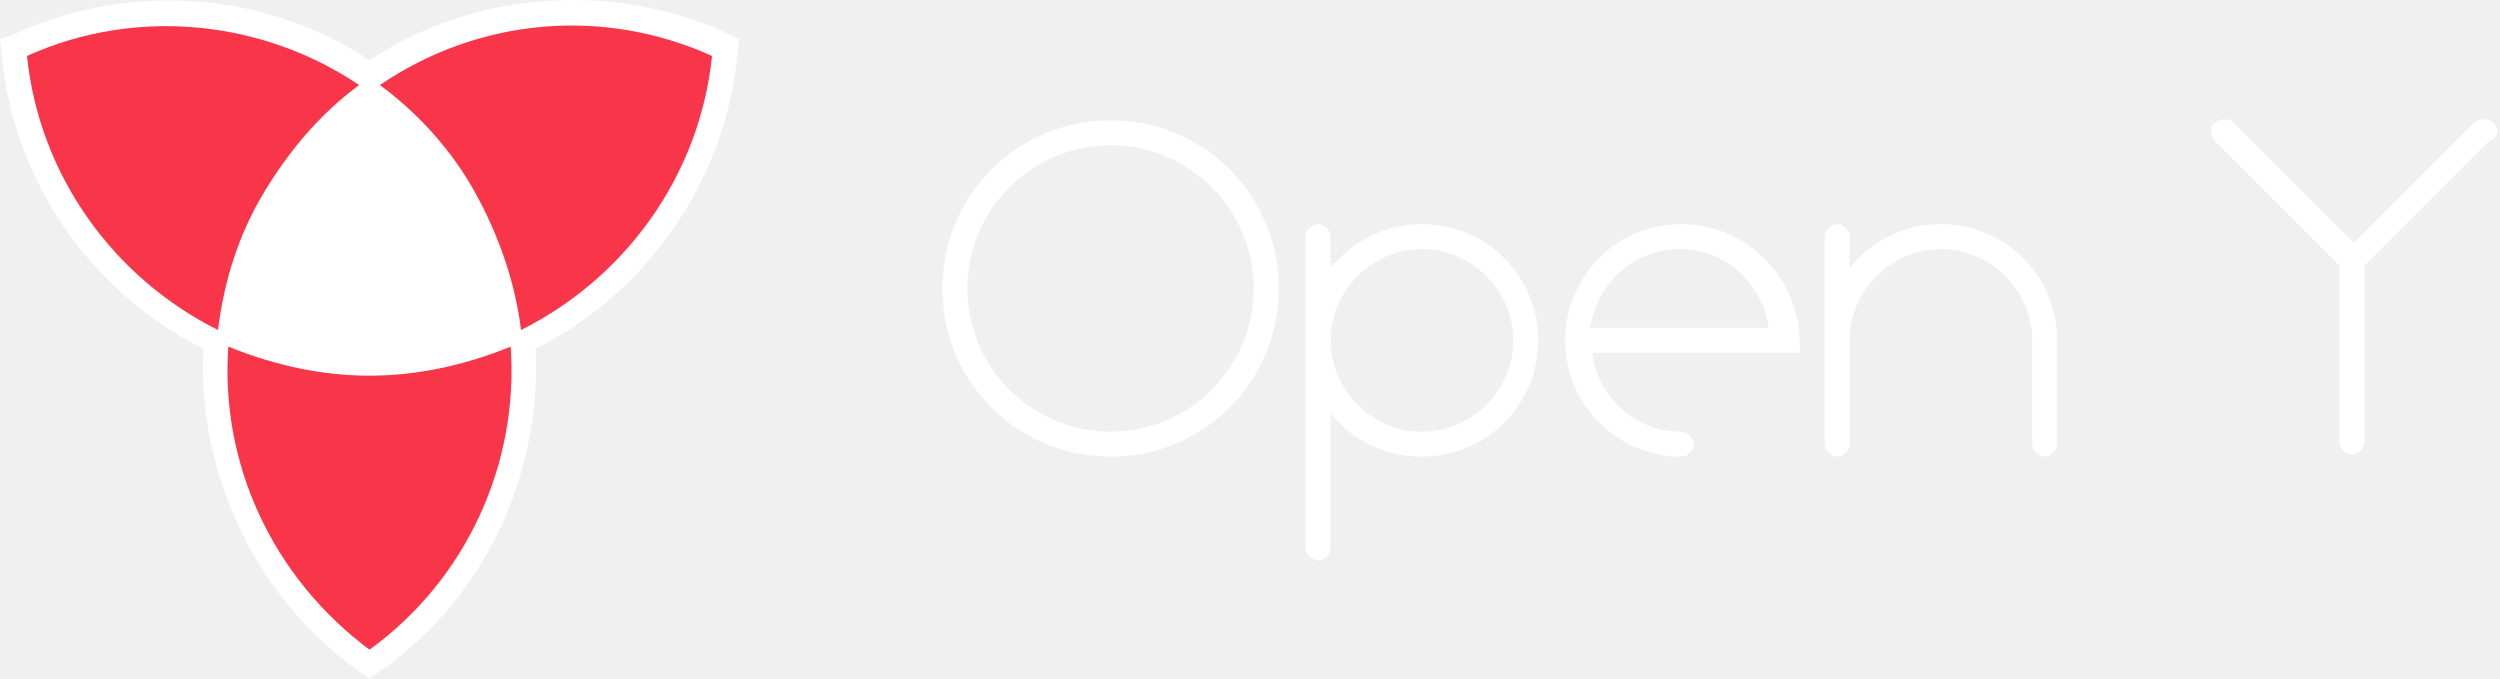
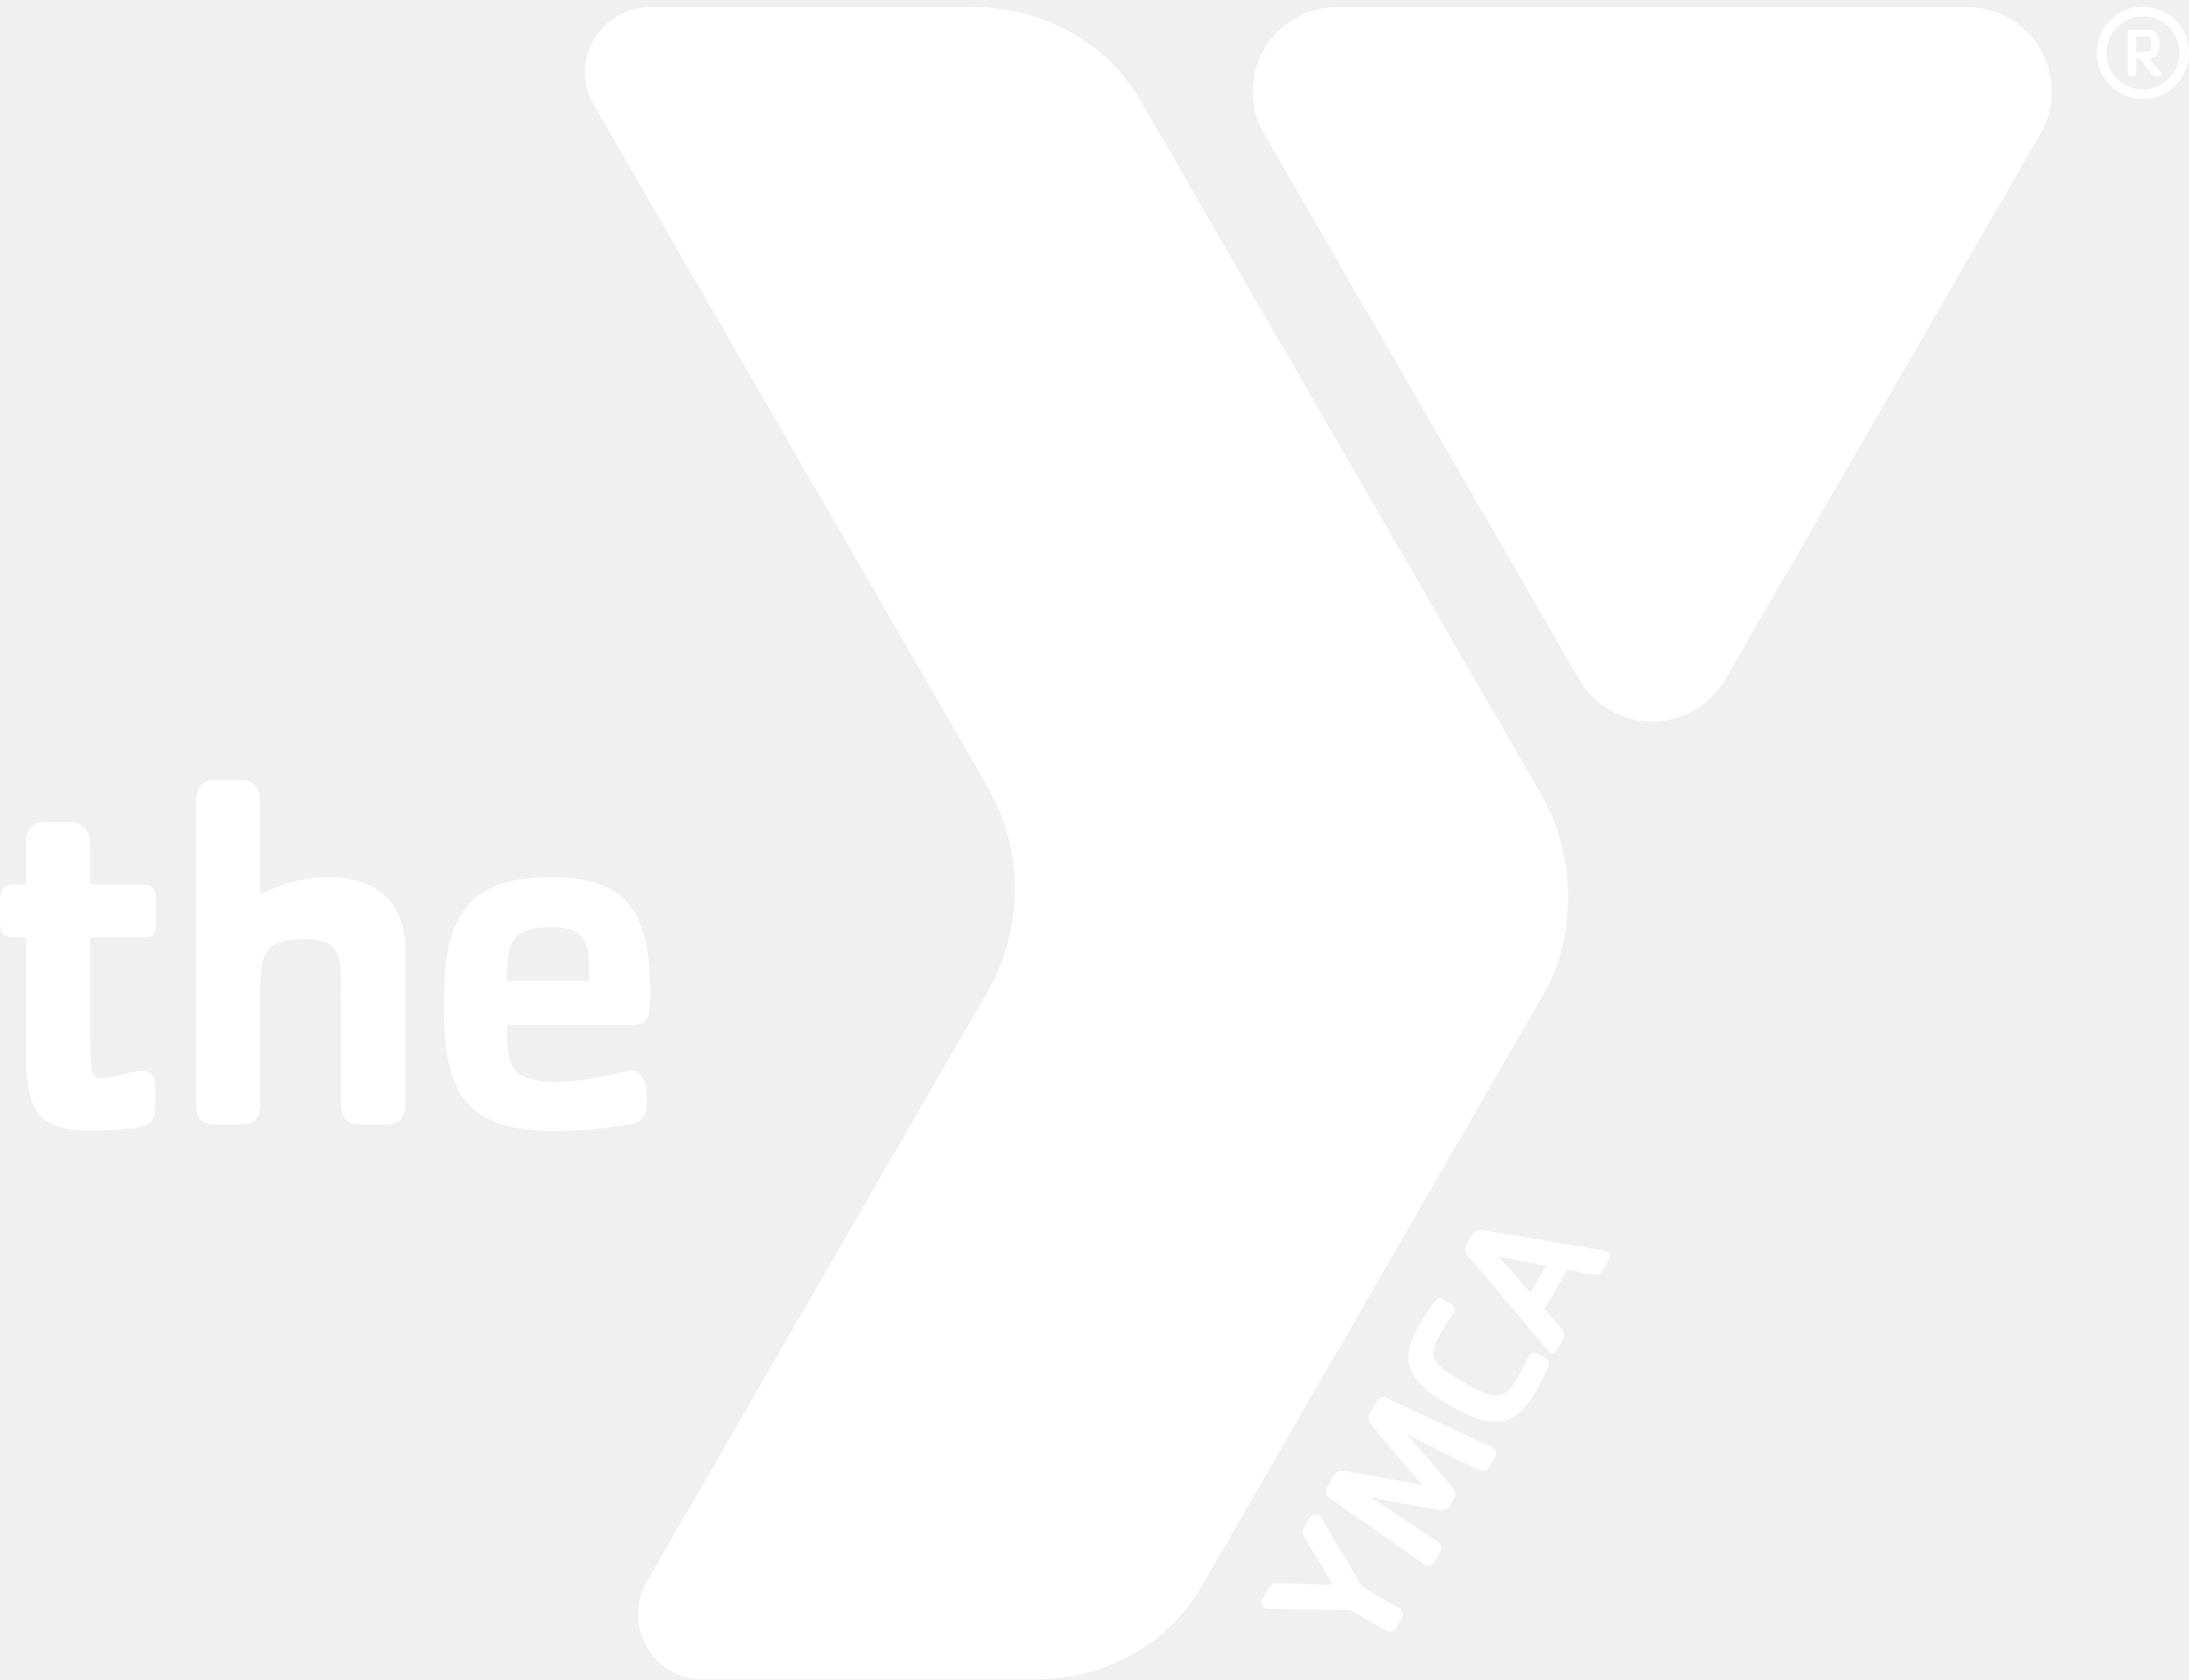
- <svg xmlns="http://www.w3.org/2000/svg" xmlns:xlink="http://www.w3.org/1999/xlink" viewBox="0 0 221 60">
-   <defs>
-     <path id="a" d="M185.7 118.163c-4.404 0-8.074-3.67-8.074-8.074s3.67-8.074 8.074-8.074 8.074 3.67 8.074 8.074-3.67 8.074-8.074 8.074zm0-18.35c-3.303 0-6.055 1.468-8.074 3.853v-2.752c0-.55-.55-1.101-1.1-1.101-.551 0-1.102.55-1.102 1.1v27.526c0 .551.55 1.102 1.101 1.102.55 0 1.101-.551 1.101-1.101v-11.928c1.835 2.385 4.771 3.853 8.074 3.853a10.26 10.26 0 0 0 10.277-10.276A10.26 10.26 0 0 0 185.7 99.813z" />
-     <path id="b" d="M200.564 108.988c.55-3.854 3.854-6.973 7.89-6.973 4.038 0 7.341 2.936 7.892 6.973zm8.074-9.175a10.26 10.26 0 0 0-10.276 10.276 10.26 10.26 0 0 0 10.276 10.276c.55 0 1.101-.55 1.101-1.1 0-.551-.55-1.102-1.1-1.102-4.038 0-7.34-2.936-7.891-6.973h18.35v-1.1c-.183-5.69-4.771-10.277-10.46-10.277z" />
-     <path id="c" d="M231.576 99.813c-3.303 0-6.055 1.468-8.074 3.853v-2.752c0-.55-.55-1.101-1.1-1.101-.551 0-1.102.55-1.102 1.1v18.351c0 .55.55 1.101 1.101 1.101.55 0 1.101-.55 1.101-1.1v-9.176c0-4.404 3.67-8.074 8.074-8.074s8.075 3.67 8.075 8.074v9.175c0 .55.55 1.101 1.1 1.101.551 0 1.102-.55 1.102-1.1v-9.176a10.26 10.26 0 0 0-10.277-10.276z" />
-     <path id="d" d="M158.175 118.163c-6.973 0-12.662-5.688-12.662-12.662 0-6.973 5.689-12.661 12.662-12.661 6.973 0 12.661 5.688 12.661 12.661 0 6.974-5.688 12.662-12.661 12.662zm0-27.525A14.802 14.802 0 0 0 143.31 105.5a14.802 14.802 0 0 0 14.864 14.864 14.802 14.802 0 0 0 14.864-14.864 14.802 14.802 0 0 0-14.864-14.863z" />
-     <path id="e" d="M280.388 90.821c-.367-.367-1.1-.367-1.651 0l-10.643 10.643-10.644-10.643c-.367-.367-1.1-.367-1.651 0-.55.367-.367 1.101 0 1.652l11.01 11.01v15.598c0 .55.55 1.1 1.101 1.1.55 0 1.101-.55 1.101-1.1v-15.598l11.01-11.01c.918-.367.918-1.101.367-1.652z" />
-     <path id="f" d="M123.86 82.747c-10.093-4.404-22.021-3.487-31.196 2.569-9.175-6.056-21.103-6.973-31.196-2.386L60 83.481l.183 1.652c1.102 11.01 7.891 20.735 17.8 25.69-.55 11.01 4.588 21.837 13.396 28.26l1.285.917 1.284-.917c8.992-6.423 13.947-17.25 13.396-28.26 9.91-4.955 16.699-14.864 17.8-25.69l.183-1.652z" />
-     <path id="g" d="M92.664 113.209c-4.22 0-8.441-.918-12.479-2.57-.734 10.277 3.854 20.37 12.479 26.792 8.624-6.239 13.212-16.515 12.478-26.791-4.037 1.651-8.258 2.569-12.478 2.569z" />
-     <path id="h" d="M93.581 87.518c3.487 2.57 6.423 5.872 8.441 9.542 2.019 3.67 3.487 7.707 4.038 12.112 9.175-4.588 15.78-13.58 16.882-24.223-9.726-4.404-20.736-3.303-29.36 2.57z" />
-     <path id="i" d="M91.746 87.518c-8.441-5.689-19.635-6.973-29.36-2.569 1.1 10.643 7.707 19.635 16.882 24.223.55-4.405 1.835-8.442 4.037-12.112s4.955-6.973 8.441-9.542z" />
-   </defs>
-   <use fill="#fff" xlink:href="#a" transform="translate(-60 -80)" />
-   <use fill="#fff" xlink:href="#b" transform="translate(-60 -80)" />
-   <use fill="#fff" xlink:href="#c" transform="translate(-60 -80)" />
-   <use fill="#fff" xlink:href="#d" transform="translate(-60 -80)" />
-   <use fill="#fff" xlink:href="#e" transform="translate(-60 -80)" />
-   <use fill="#fff" xlink:href="#f" transform="translate(-60 -80)" />
-   <use fill="#f93549" xlink:href="#g" transform="translate(-60 -80)" />
-   <use fill="#f93549" xlink:href="#h" transform="translate(-60 -80)" />
-   <use fill="#f93549" xlink:href="#i" transform="translate(-60 -80)" />
+ <svg xmlns="http://www.w3.org/2000/svg" xmlns:xlink="http://www.w3.org/1999/xlink" version="1.1" id="Layer_1" x="0px" y="0px" width="288px" height="221px" viewBox="0 0 288 221" enable-background="new 0 0 288 221" xml:space="preserve">
+   <path fill="#fff" d="M258.829,0.94h-82.891c-6.134,0-11.106,4.972-11.106,11.105c0,1.912,0.42,3.702,1.326,5.272l41.607,72.061  c1.914,3.326,5.506,5.57,9.617,5.57c4.117,0,7.701-2.244,9.619-5.57l41.604-72.061c0.908-1.57,1.328-3.36,1.328-5.272  C269.934,5.912,264.967,0.94,258.829,0.94" />
+   <path fill="#fff" d="M275.863,6.957c0-3.349,2.715-6.068,6.074-6.068c3.352,0,6.062,2.719,6.062,6.068  c0,3.352-2.711,6.071-6.062,6.071C278.578,13.028,275.863,10.309,275.863,6.957 M277.115,6.957c0.01,2.659,2.158,4.808,4.822,4.817  c2.652-0.009,4.803-2.158,4.811-4.817c-0.008-2.657-2.158-4.808-4.811-4.81C279.273,2.149,277.125,4.3,277.115,6.957z" />
+   <g>
+     <defs>
+       <rect id="SVGID_1_" width="288" height="221" />
+     </defs>
+     <clipPath id="SVGID_2_">
+       <use xlink:href="#SVGID_1_" overflow="visible" />
+     </clipPath>
+     <path clip-path="url(#SVGID_2_)" fill="#fff" d="M284.217,10.003h-0.578c-0.225,0-0.344-0.027-0.51-0.221l-1.645-2.056h-0.438   v1.948c0,0.248-0.102,0.329-0.314,0.329h-0.4c-0.273,0-0.367-0.053-0.367-0.329V4.221c0-0.296,0.174-0.307,0.367-0.307h1.754   c1,0,1.209,0.059,1.566,0.413c0.312,0.326,0.463,0.892,0.463,1.703c0,1.025-0.412,1.601-1.344,1.67l1.562,1.866   C284.514,9.782,284.482,10.003,284.217,10.003 M282.742,4.886c-0.244-0.12-1.385-0.065-1.695-0.065V6.82h1.162   c0.412,0,0.607-0.067,0.719-0.207c0.064-0.107,0.131-0.218,0.131-0.665C283.059,5.276,282.951,4.999,282.742,4.886z" />
+     <path clip-path="url(#SVGID_2_)" fill="#fff" d="M129.777,103.246c0,0.01,0.01,0.017,0.01,0.022v-0.009L129.777,103.246    M202.809,104.636l-0.457-0.79l-52.35-90.674C145.639,5.613,137.273,0.94,127.98,0.94H85.549c-4.733,0-8.571,3.84-8.571,8.57   c0,1.471,0.34,2.881,1.024,4.06l51.785,89.698c2.369,4.031,3.728,8.722,3.728,13.735c0,4.864-1.281,9.424-3.517,13.371   l-45.029,78.001c-0.683,1.172-1.021,2.584-1.021,4.057c0,4.734,3.836,8.568,8.57,8.568h43.537c9.289,0,17.658-4.67,22.021-12.228   l0.896-1.56l43.299-74.998l0.807-1.395c2.207-3.827,3.227-8.203,3.227-12.854C206.305,113.119,205.063,108.542,202.809,104.636z" />
+   </g>
+   <path fill="#fff" d="M83.18,140.865c-0.793,0-1.584,0.327-2.309,0.457c-2.436,0.527-5.139,1.058-8.037,1.058  c-1.582,0-3.035-0.332-3.957-0.726c-2.041-0.921-2.238-3.493-2.174-6.792h16.079c2.306,0,2.767-0.392,2.767-4.016  c0-4.223-0.392-8.371-2.435-11.334c-1.911-2.703-5.208-4.089-10.677-4.089c-5.798,0-9.427,1.517-11.4,4.353  c-2.047,2.896-2.641,6.785-2.641,12.582c0,6.53,0.924,10.817,3.695,13.385c2.173,2.042,5.735,3.09,10.68,3.09  c2.831,0,6.717-0.261,9.942-0.856c2.047-0.327,2.375-1.378,2.375-2.898c0-0.726,0-1.518-0.127-2.173  C84.76,142.048,84.166,140.865,83.18,140.865 M66.703,128.47c0-4.807,0.992-6.453,5.734-6.453c4.483,0,5.071,1.709,5.071,5.795  c0,0,0,0.785,0,1.255H66.703V128.47z M43.155,115.424c-3.562,0-6.722,1.184-8.902,2.239v-12.191c0-1.251-0.524-2.838-2.566-2.838  h-2.965c-1.91,0-2.899,0.594-2.899,2.838v39.875c0,1.578,0.526,2.629,2.375,2.629h3.489c2.042,0,2.566-1.119,2.566-2.964V129.91  c0-4.726,0.978-6.338,5.633-6.338c4.406,0,4.988,1.679,4.988,5.688c0,0,0,0.779,0,1.232h-0.018c0.01,0.635,0.016,1.357,0.016,2.168  v12.352c0,1.98,0.654,2.964,2.368,2.964h3.5c2.035,0,2.566-1.119,2.566-2.964v-20.227C53.306,120.495,51.261,115.424,43.155,115.424  z" />
+   <path fill="#fff" d="M18.977,123.327h-7.115v13.25c0,3.095,0.133,4.283,0.396,4.808c0.198,0.335,0.532,0.529,0.987,0.529  c1.849,0,3.884-0.987,5.406-0.987c1.451,0,1.783,1.12,1.783,1.841v2.373c0,2.439-0.664,3.103-2.769,3.298  c-2.11,0.196-3.559,0.328-5.739,0.328c-6.989,0-8.5-2.57-8.5-10.413v-15.026H1.58c-1.248,0-1.58-0.855-1.58-1.908v-2.836  c0-1.65,0.656-2.174,1.777-2.174h1.649v-5.34c0-2.24,0.922-2.902,2.834-2.902h2.967c2.041,0,2.635,1.648,2.635,2.902v5.34h6.461  c1.447,0,2.24,0.198,2.24,2.109v2.304C20.563,123.062,20.165,123.327,18.977,123.327" />
+   <path fill="#fff" d="M174.128,200.225l5.053,8.552l4.775,2.756c0.662,0.384,0.797,0.88,0.422,1.517l-0.541,0.961  c-0.43,0.733-0.824,0.945-1.598,0.496l-4.598-2.654l-10.481-0.123c-0.293,0.007-0.572-0.034-0.773-0.151  c-0.549-0.317-0.414-0.92-0.205-1.278l0.689-1.195c0.383-0.665,0.756-0.745,1.287-0.737l7.179,0.144l-3.701-6.226  c-0.268-0.45-0.364-0.806,0.021-1.471l0.566-0.976c0.334-0.582,0.795-0.668,1.219-0.422  C173.708,199.569,173.981,199.967,174.128,200.225" />
+   <path fill="#fff" d="M196.514,192.042l-0.539,0.93c-0.383,0.664-0.857,0.715-1.508,0.402l-9.376-4.642  c0.388,0.461,0.945,1.079,1.377,1.563c1.676,1.976,3.5,4.006,4.571,5.369c0.43,0.543,0.584,0.991,0.164,1.715l-0.332,0.582  c-0.426,0.734-0.876,0.804-1.562,0.701c-1.713-0.25-4.413-0.767-6.963-1.234c-0.646-0.106-1.436-0.326-2.029-0.43l8.705,5.804  c0.602,0.406,0.793,0.845,0.412,1.502l-0.541,0.937c-0.398,0.687-0.867,1.035-1.652,0.496l-12.277-8.604  c-0.76-0.526-0.567-1.065-0.258-1.601l0.705-1.222c0.357-0.618,0.74-0.816,1.344-0.734c2.521,0.359,6.938,1.219,10.326,1.811  c-2.209-2.633-5.166-6.028-6.736-8.032c-0.371-0.481-0.391-0.906-0.031-1.528l0.703-1.222c0.309-0.531,0.682-0.97,1.516-0.578  l13.585,6.336C196.977,190.763,196.912,191.349,196.514,192.042" />
+   <path fill="#fff" d="M203.475,180.39c-0.486,0.998-0.758,1.57-1.35,2.595c-0.477,0.825-1.117,1.787-1.781,2.468  c-2.541,2.655-5.602,1.803-9.447-0.416c-6.528-3.771-6.558-6.541-4.058-10.873c0.594-1.023,0.955-1.554,1.574-2.47  c0.592-0.873,0.949-0.992,1.449-0.703l0.731,0.421c0.795,0.459,0.984,0.75,0.574,1.454c-0.475,0.828-0.818,1.164-1.497,2.341  c-0.414,0.711-1.012,1.903-1.088,2.602c-0.178,1.642,1.554,2.699,4.108,4.168c2.512,1.453,4.541,2.453,6.01,0.727  c0.299-0.361,0.705-0.957,1.102-1.645c0.68-1.178,0.803-1.645,1.273-2.469c0.408-0.709,0.752-0.687,1.555-0.224l0.734,0.421  C203.852,179.068,203.936,179.443,203.475,180.39" />
+   <path fill="#fff" d="M211.623,165.868l-0.705,1.221c-0.398,0.688-0.844,0.697-1.381,0.594l-3.344-0.621  c-0.529,0.97-0.936,1.679-1.505,2.654c-0.536,0.933-1.011,1.758-1.493,2.539l2.105,2.406c0.486,0.545,0.715,0.916,0.277,1.666  l-0.588,1.028c-0.438,0.758-0.701,0.75-1.031,0.556c-0.135-0.072-0.365-0.296-0.588-0.576l-10.078-11.888  c-0.547-0.648-0.719-1.07-0.242-1.889l0.523-0.909c0.473-0.826,0.93-0.892,1.736-0.75l15.719,2.678  c0.139,0.019,0.273,0.041,0.391,0.106C211.969,165.002,211.828,165.511,211.623,165.868 M197.152,165.331l4.211,4.809  c0.297-0.516,0.621-1.127,0.992-1.768c0.398-0.693,0.691-1.148,1.062-1.791L197.152,165.331z" />
</svg>
